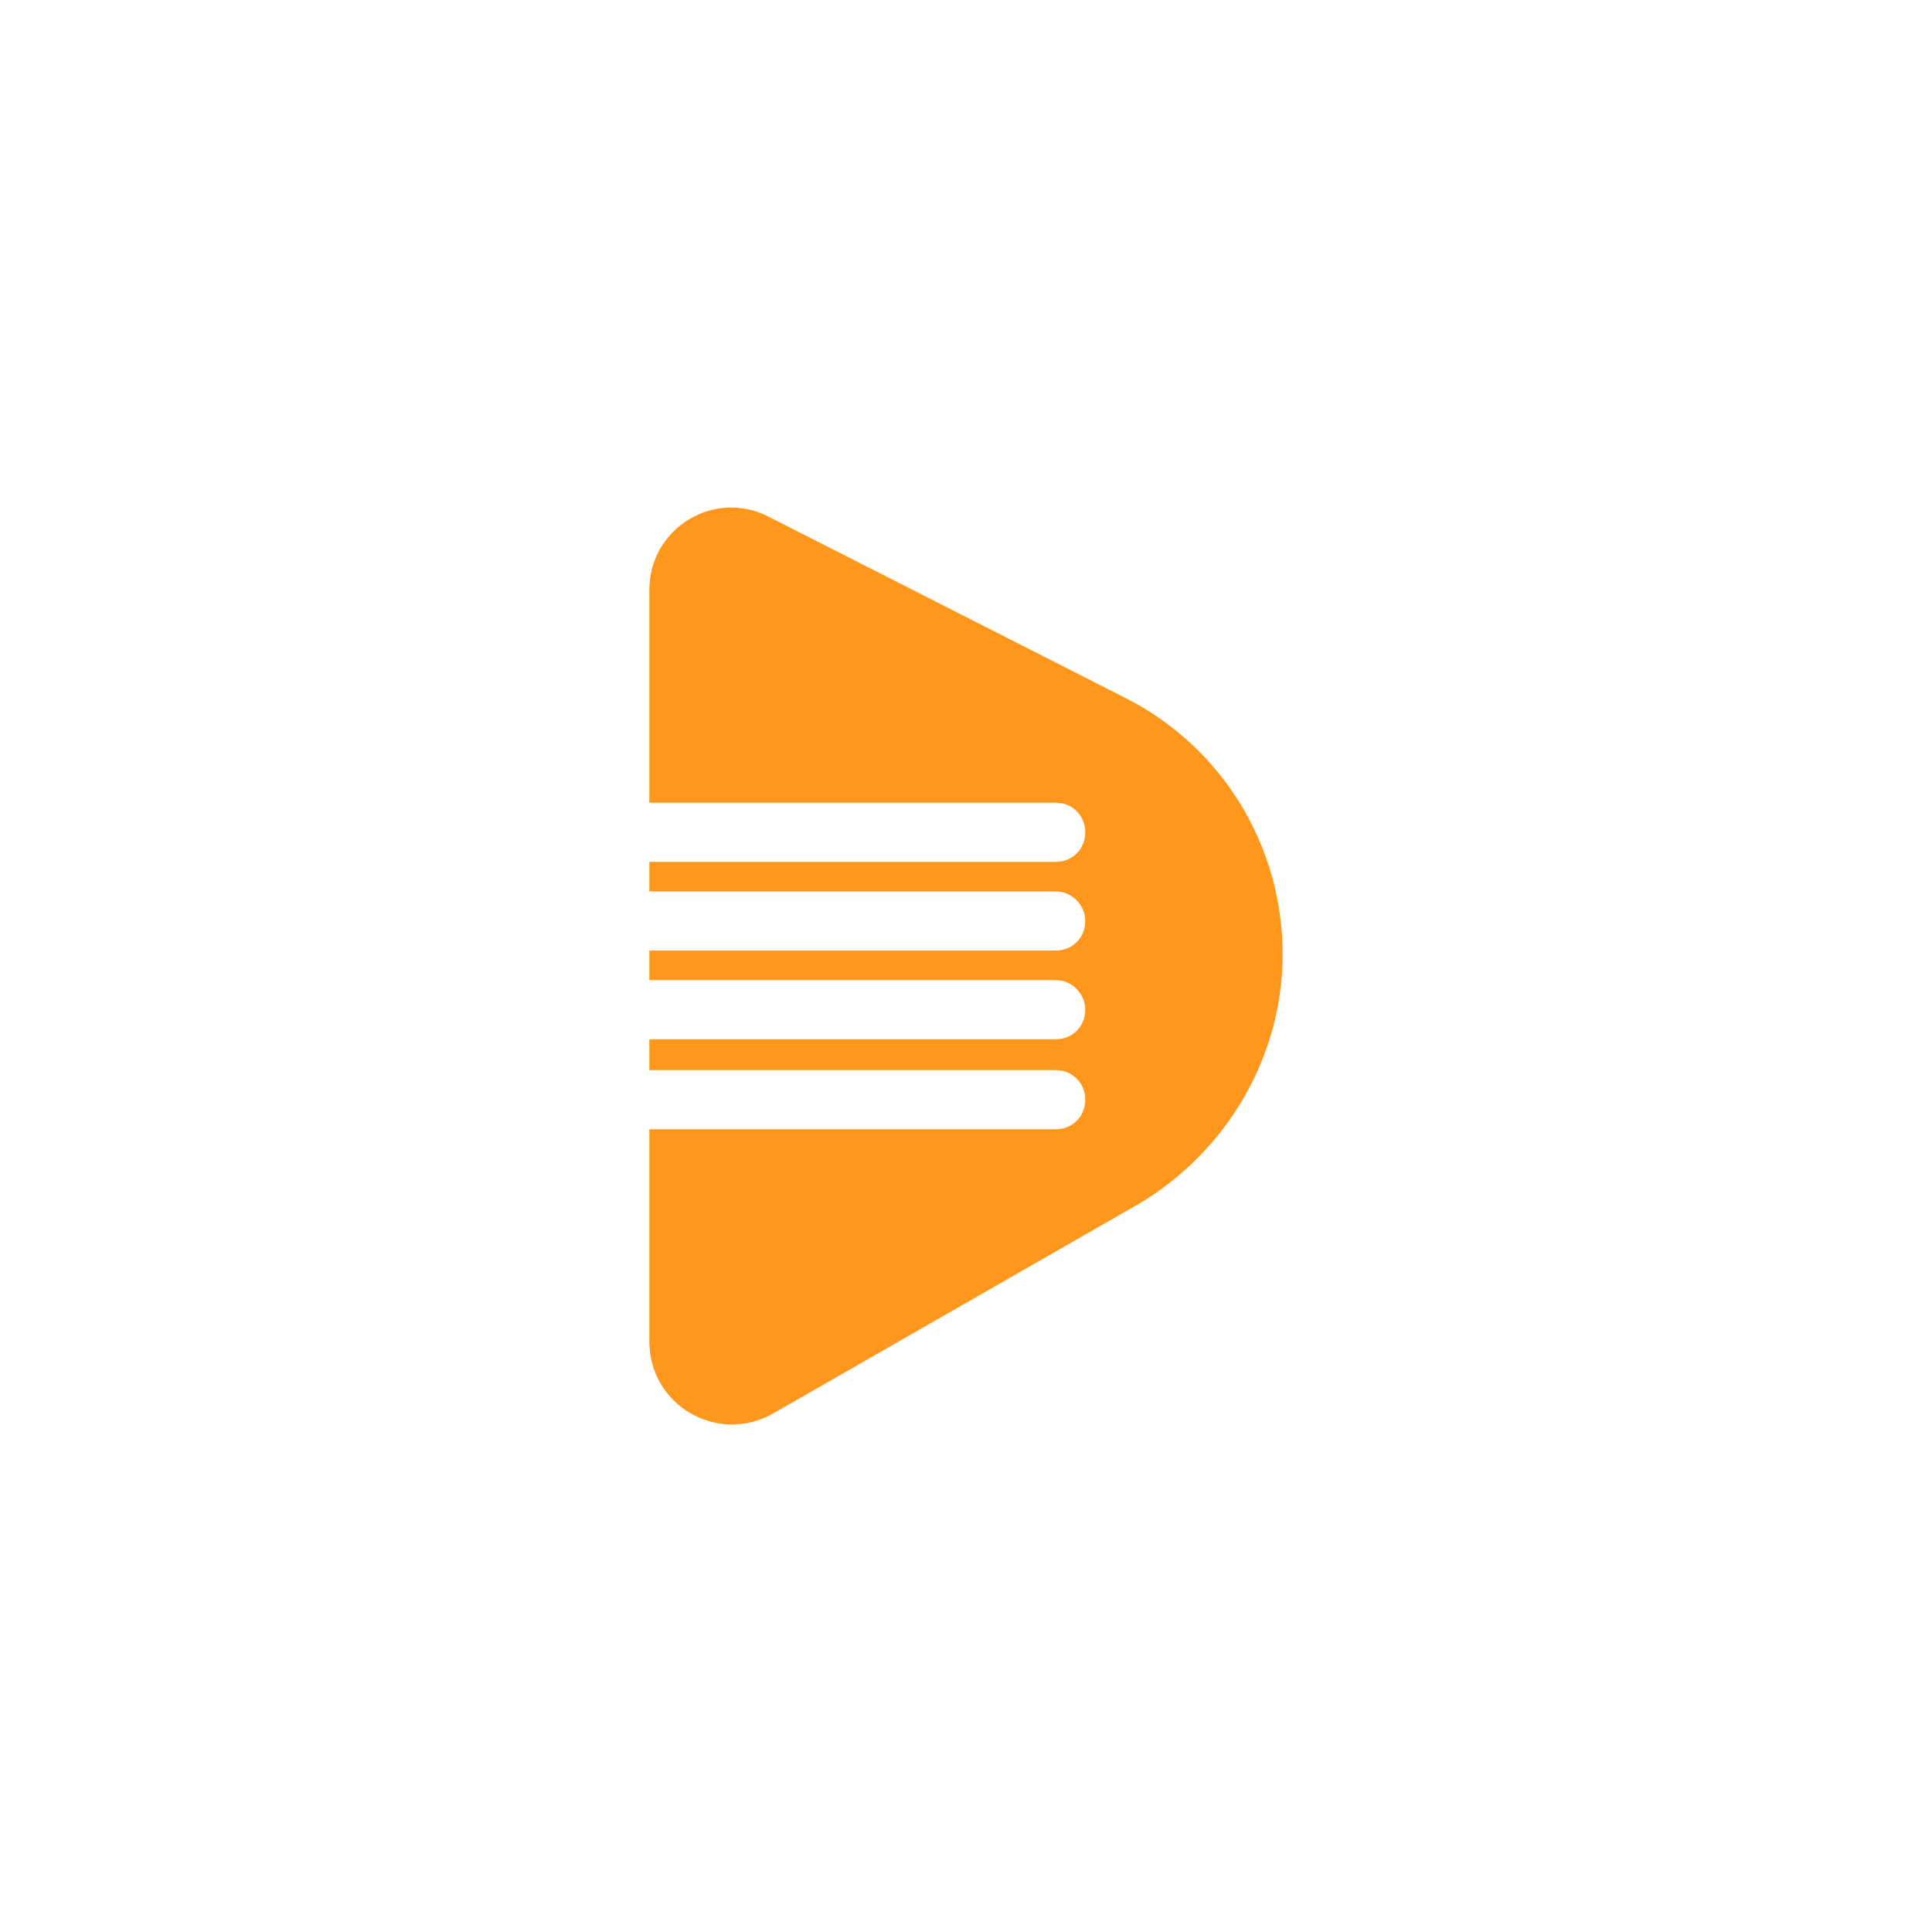
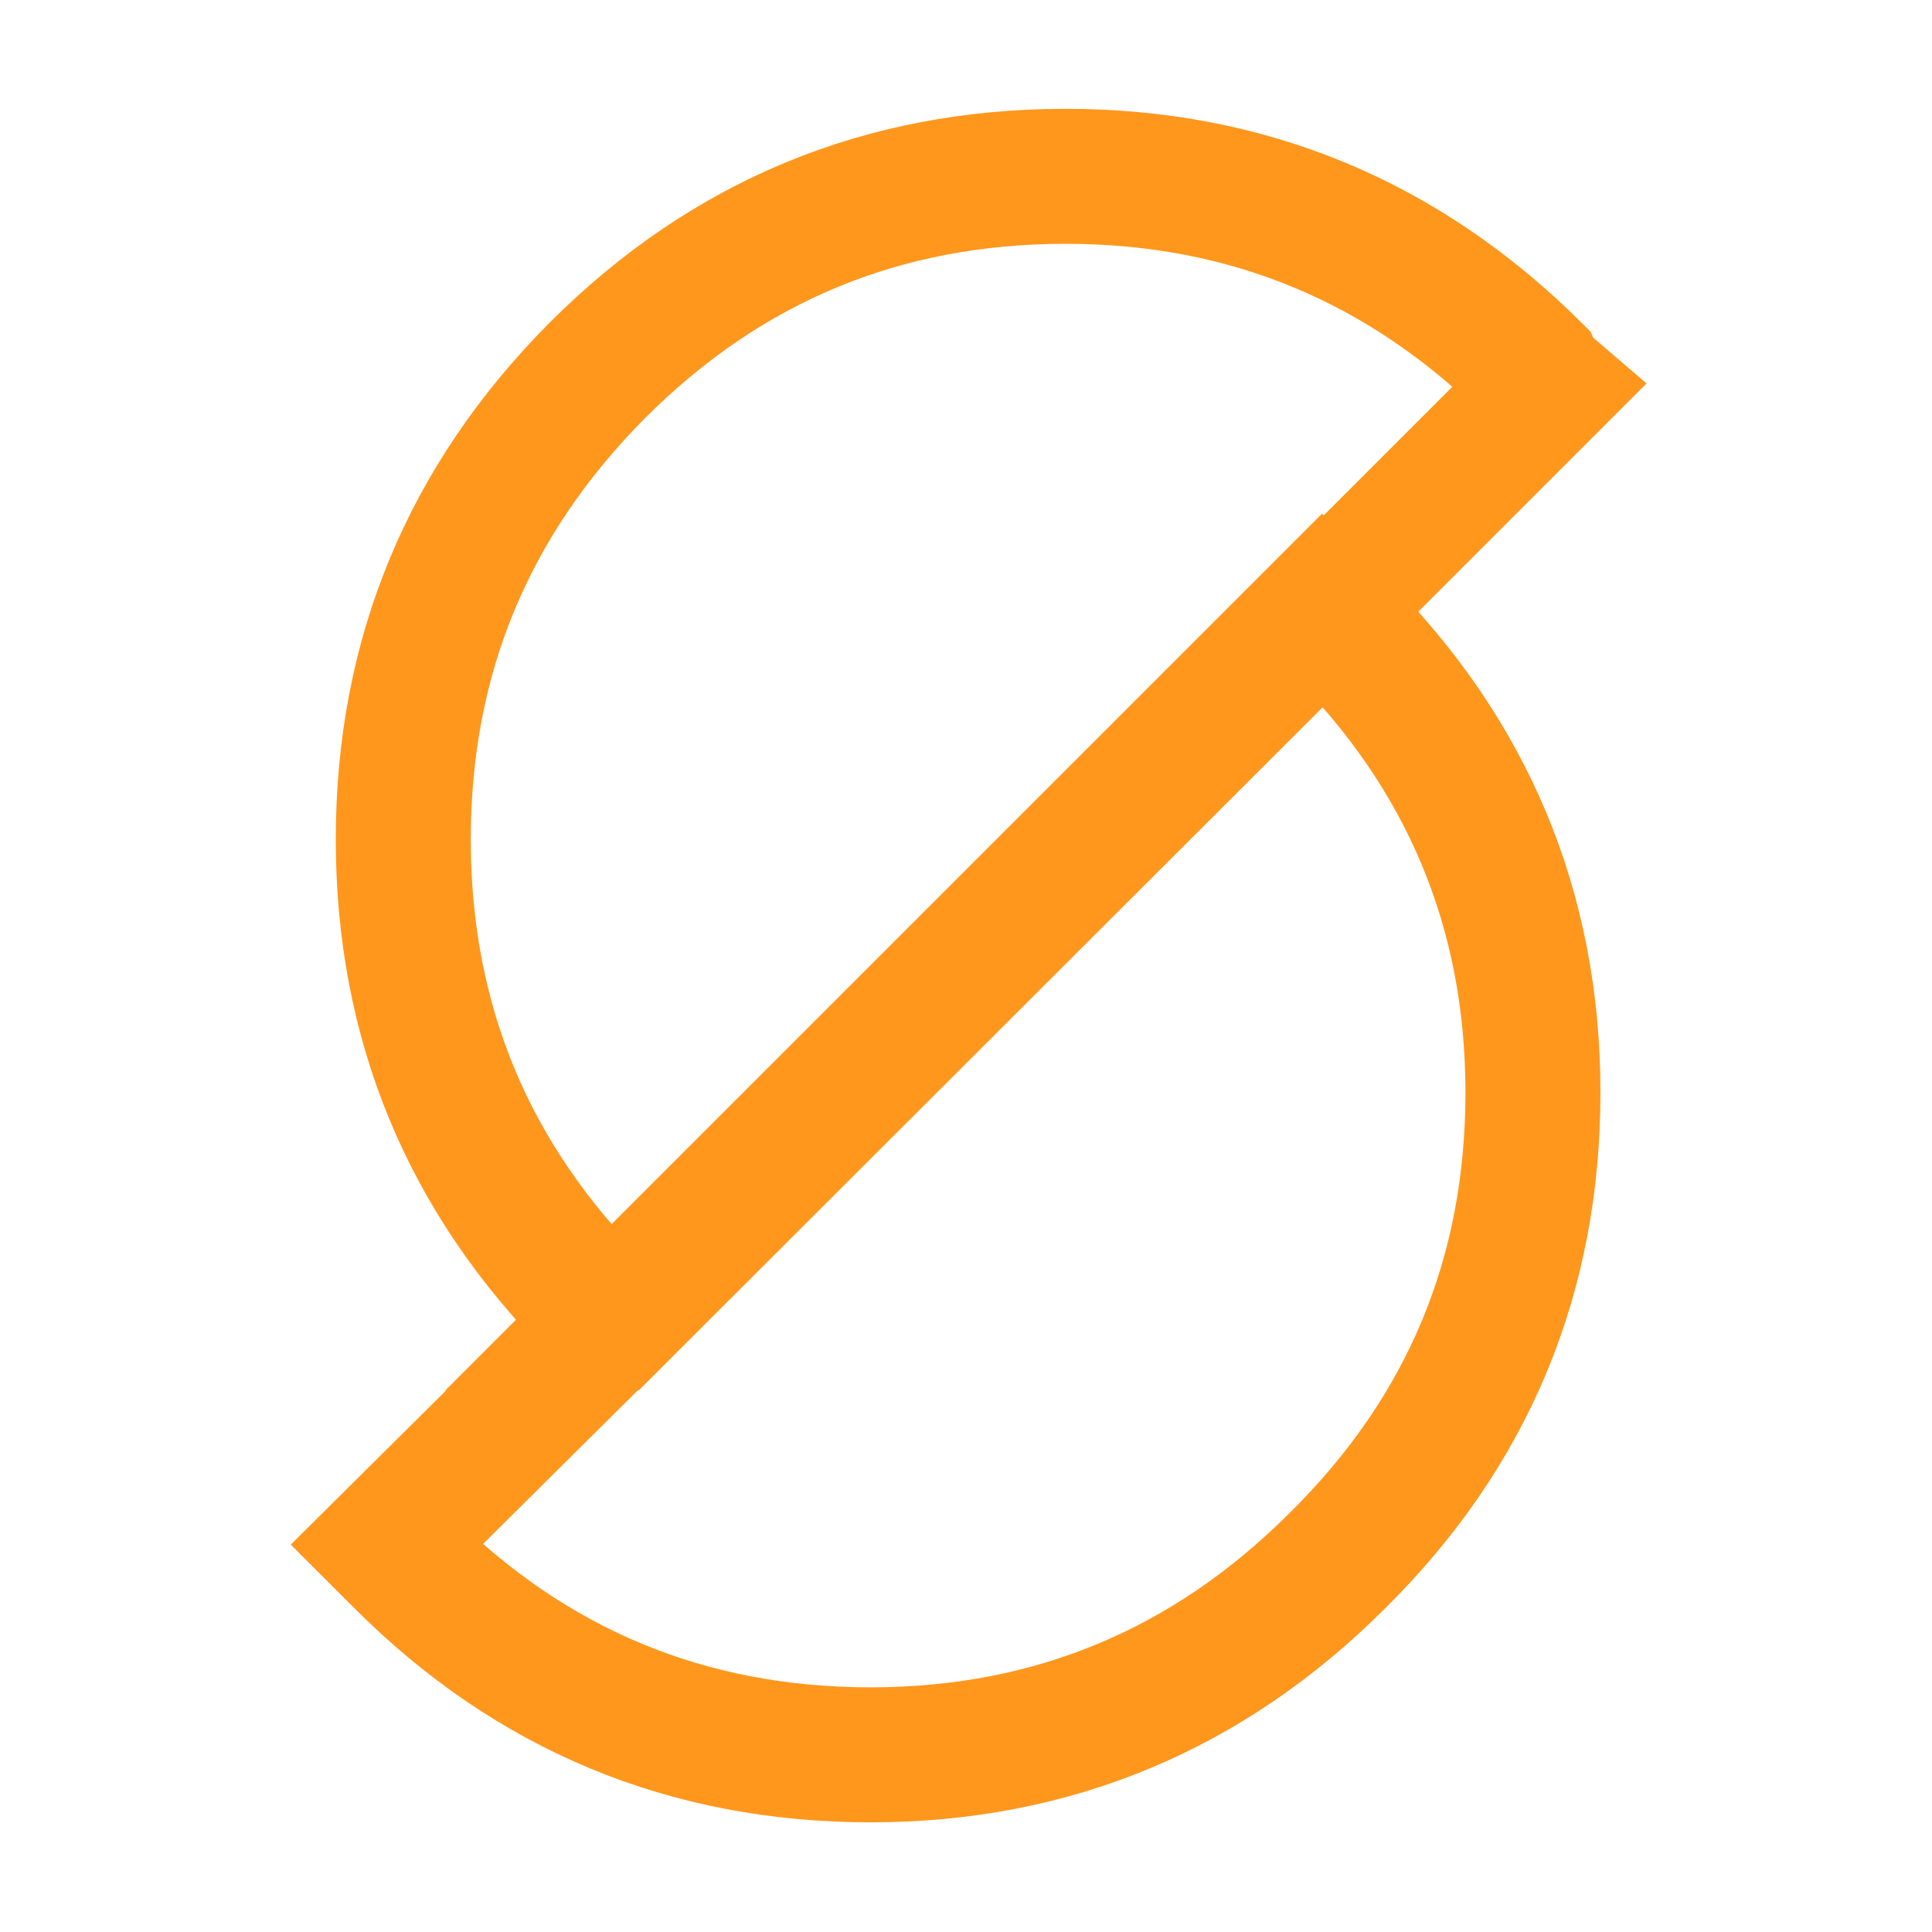
- <svg xmlns="http://www.w3.org/2000/svg" version="1.1" width="2048.00" height="2048.00" viewBox="0 0 2048.0 2048.0">
-   <g id="document" transform="matrix(1,0,0,1,1024.0,1024.0)">
-     <path d="M-335.653,-173.078 L95.096,-173.078 C112.812,-173.078 126.44,-159.45 126.44,-141.733 C126.44,-124.017 112.812,-110.388 95.096,-110.388 L-335.653,-110.388 L-335.653,-79.043 L95.096,-79.043 C112.812,-79.043 126.44,-64.052 126.44,-47.699 C126.44,-29.982 112.812,-16.354 95.096,-16.354 L-335.653,-16.354 L-335.653,14.991 L95.096,14.991 C112.812,14.991 126.44,29.982 126.44,46.336 C126.44,64.052 112.812,77.681 95.096,77.681 L-335.653,77.681 L-335.653,110.388 L95.096,110.388 C112.812,110.388 126.44,124.017 126.44,141.733 C126.44,159.45 112.812,173.078 95.096,173.078 L-335.653,173.078 L-335.653,398.06 C-335.653,465.674 -263.21,507.932 -204.048,474.125 L183.523,251.966 C276.491,196.427 335.653,96.213 335.653,-12.451 C335.653,-127.153 271.662,-232.195 169.034,-284.113 L-208.878,-476.087 C-266.832,-506.272 -335.653,-464.013 -335.653,-398.815 L-335.653,-173.078 L-335.653,-173.078 Z " fill="#ff971d" fill-opacity="1.00" />
-   </g>
+ <svg xmlns="http://www.w3.org/2000/svg" version="1.1" id="Layer_1" x="0px" y="0px" viewBox="0 0 229 229" style="enable-background:new 0 0 229 229;" xml:space="preserve">
+   <style type="text/css">
+ 	.st0{fill-rule:evenodd;clip-rule:evenodd;fill:none;stroke:#ff971d;stroke-width:16;stroke-miterlimit:3;}
+ </style>
+   <path class="st0" d="M183.4,45.9l-26.5,26.5c0.7,0.5,1.2,1,1.6,1.6c15.4,15.3,23.2,33.8,23.2,55.5c0,21.7-7.7,40.2-23.2,55.5  c-15.3,15.3-33.8,23-55.3,23c-21.7,0-40.2-7.7-55.5-23c-0.6-0.6-1.3-1.3-1.9-1.9l26.5-26.3c-0.5-0.5-1-1.1-1.5-1.8  c-15.3-15.3-23-33.8-23-55.5s7.7-40.2,23-55.6c15.3-15.3,33.8-23,55.5-23c21.6,0,40.1,7.7,55.5,23C182.1,44.6,182.7,45.3,183.4,45.9  z M72.1,156.8l84.6-84.6l0.2,0.2l-84.5,84.4H72.1z" />
</svg>
